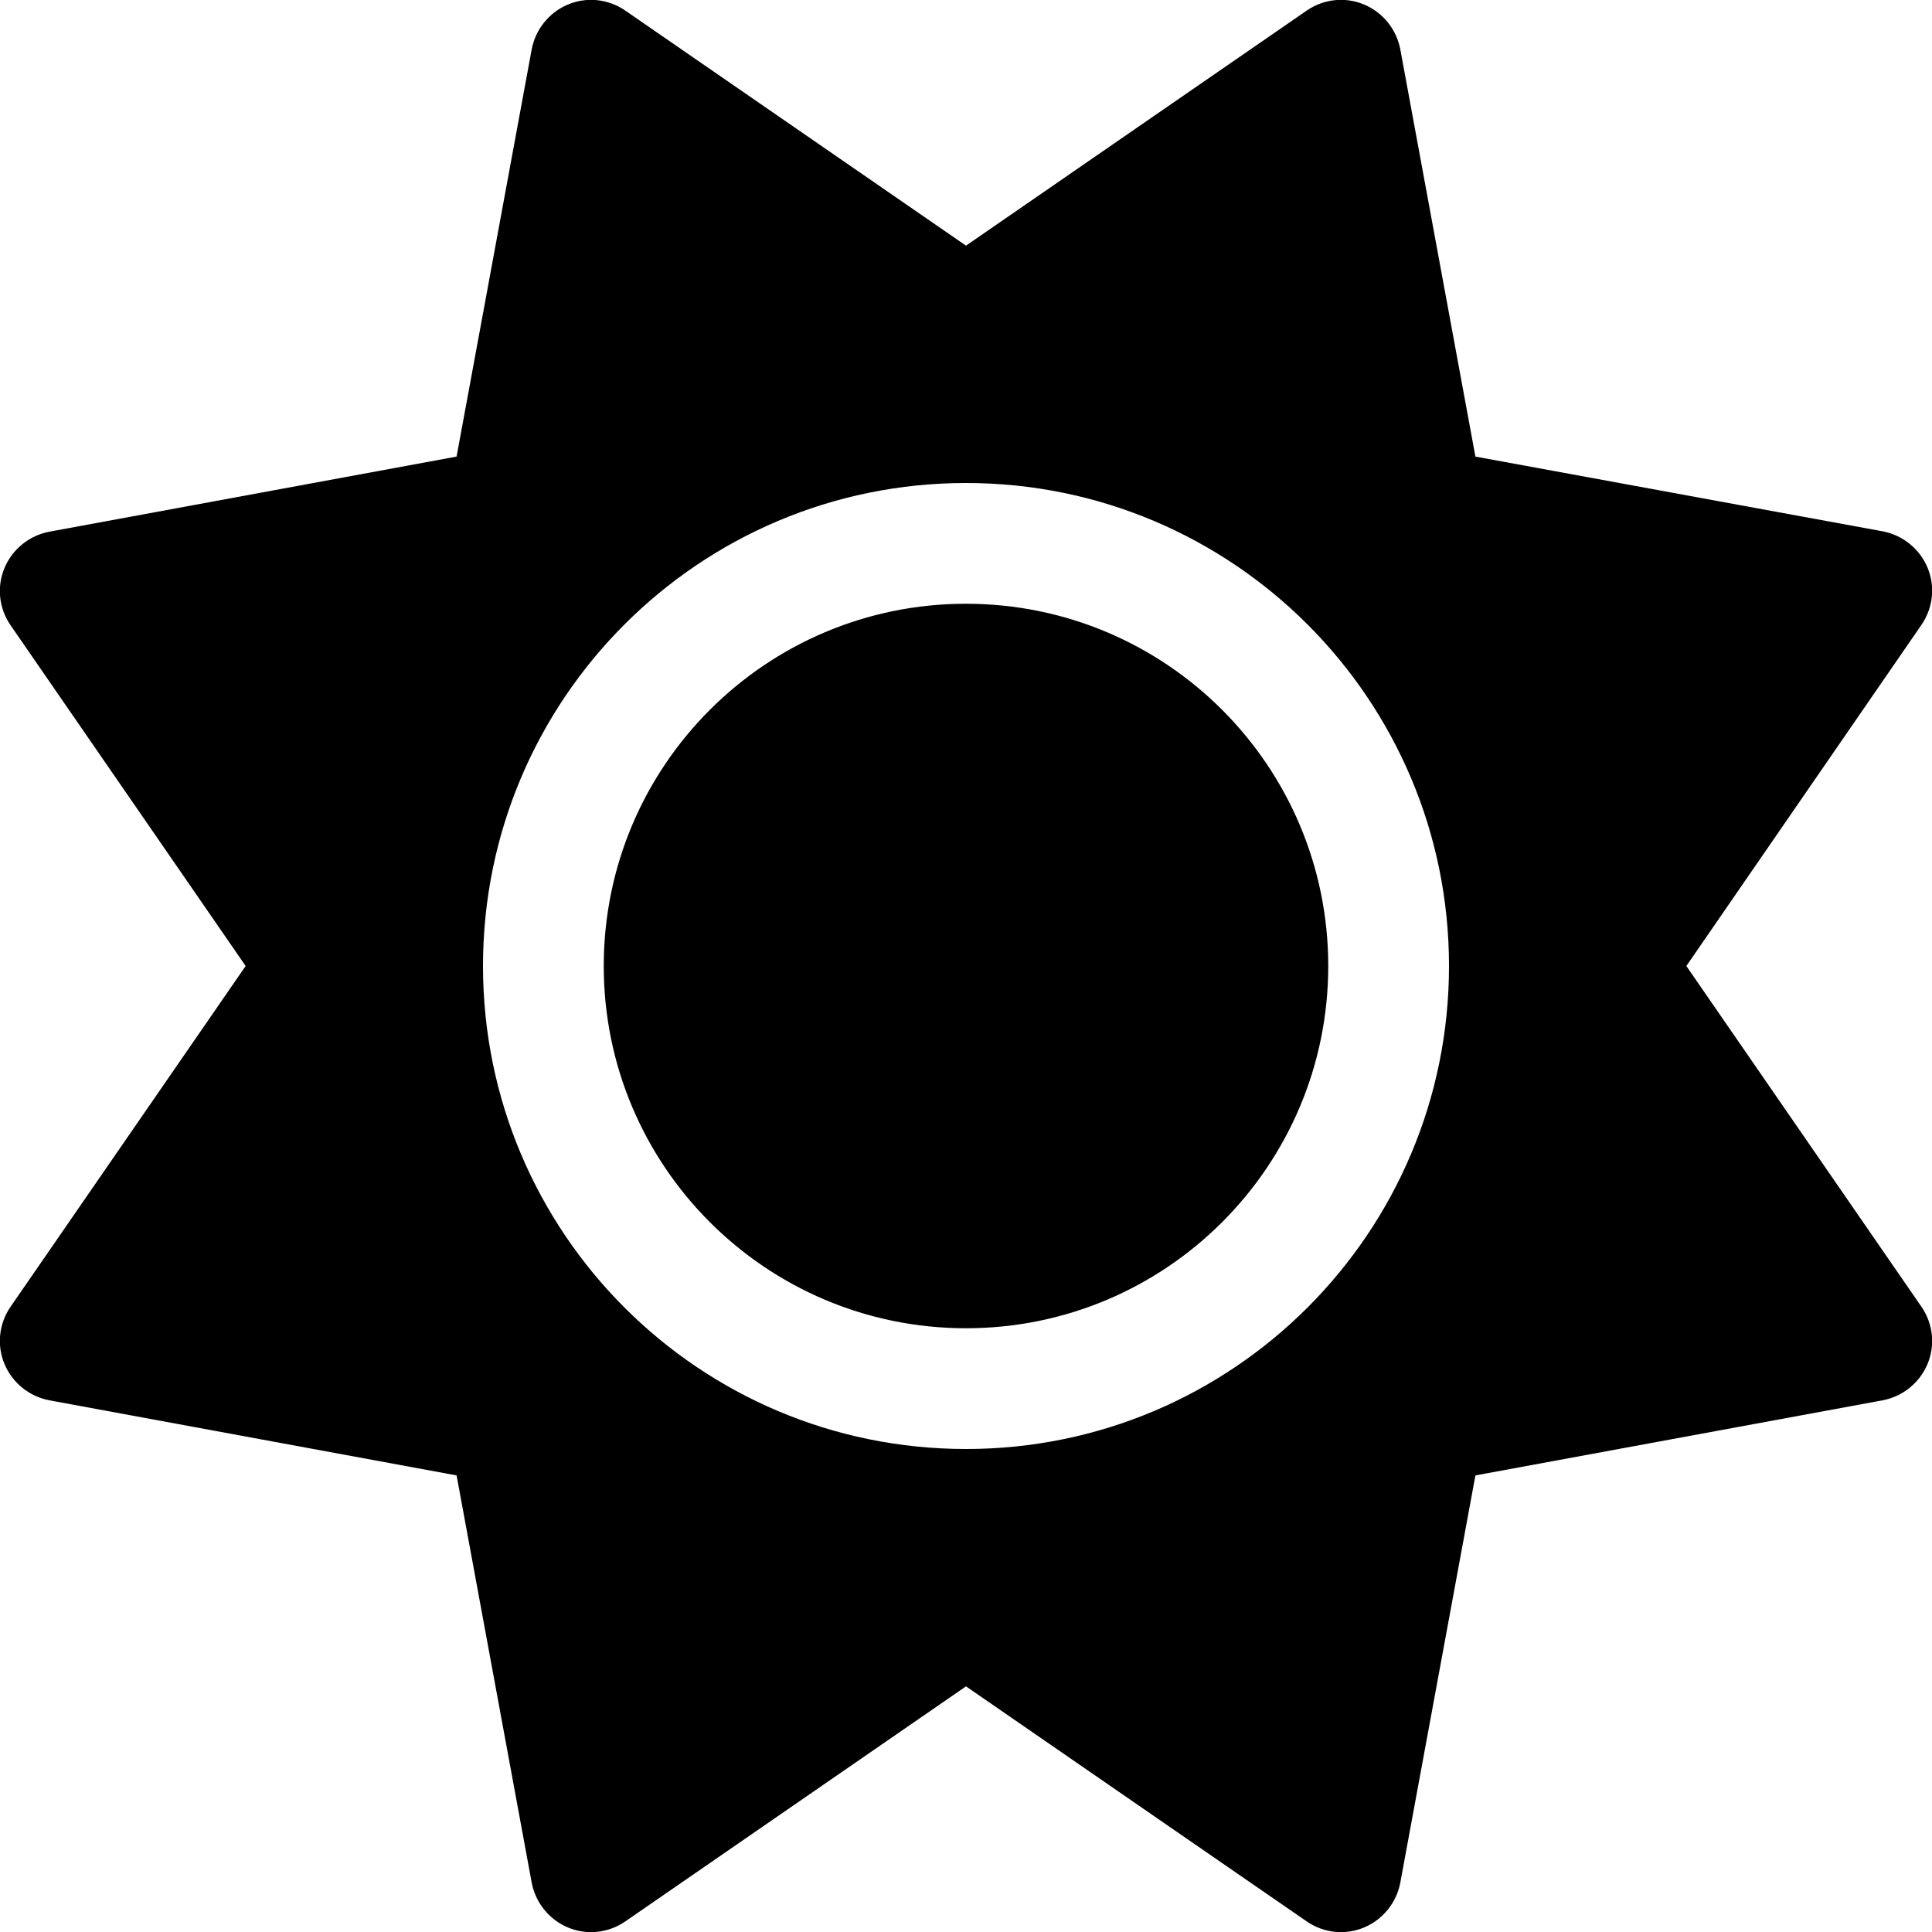
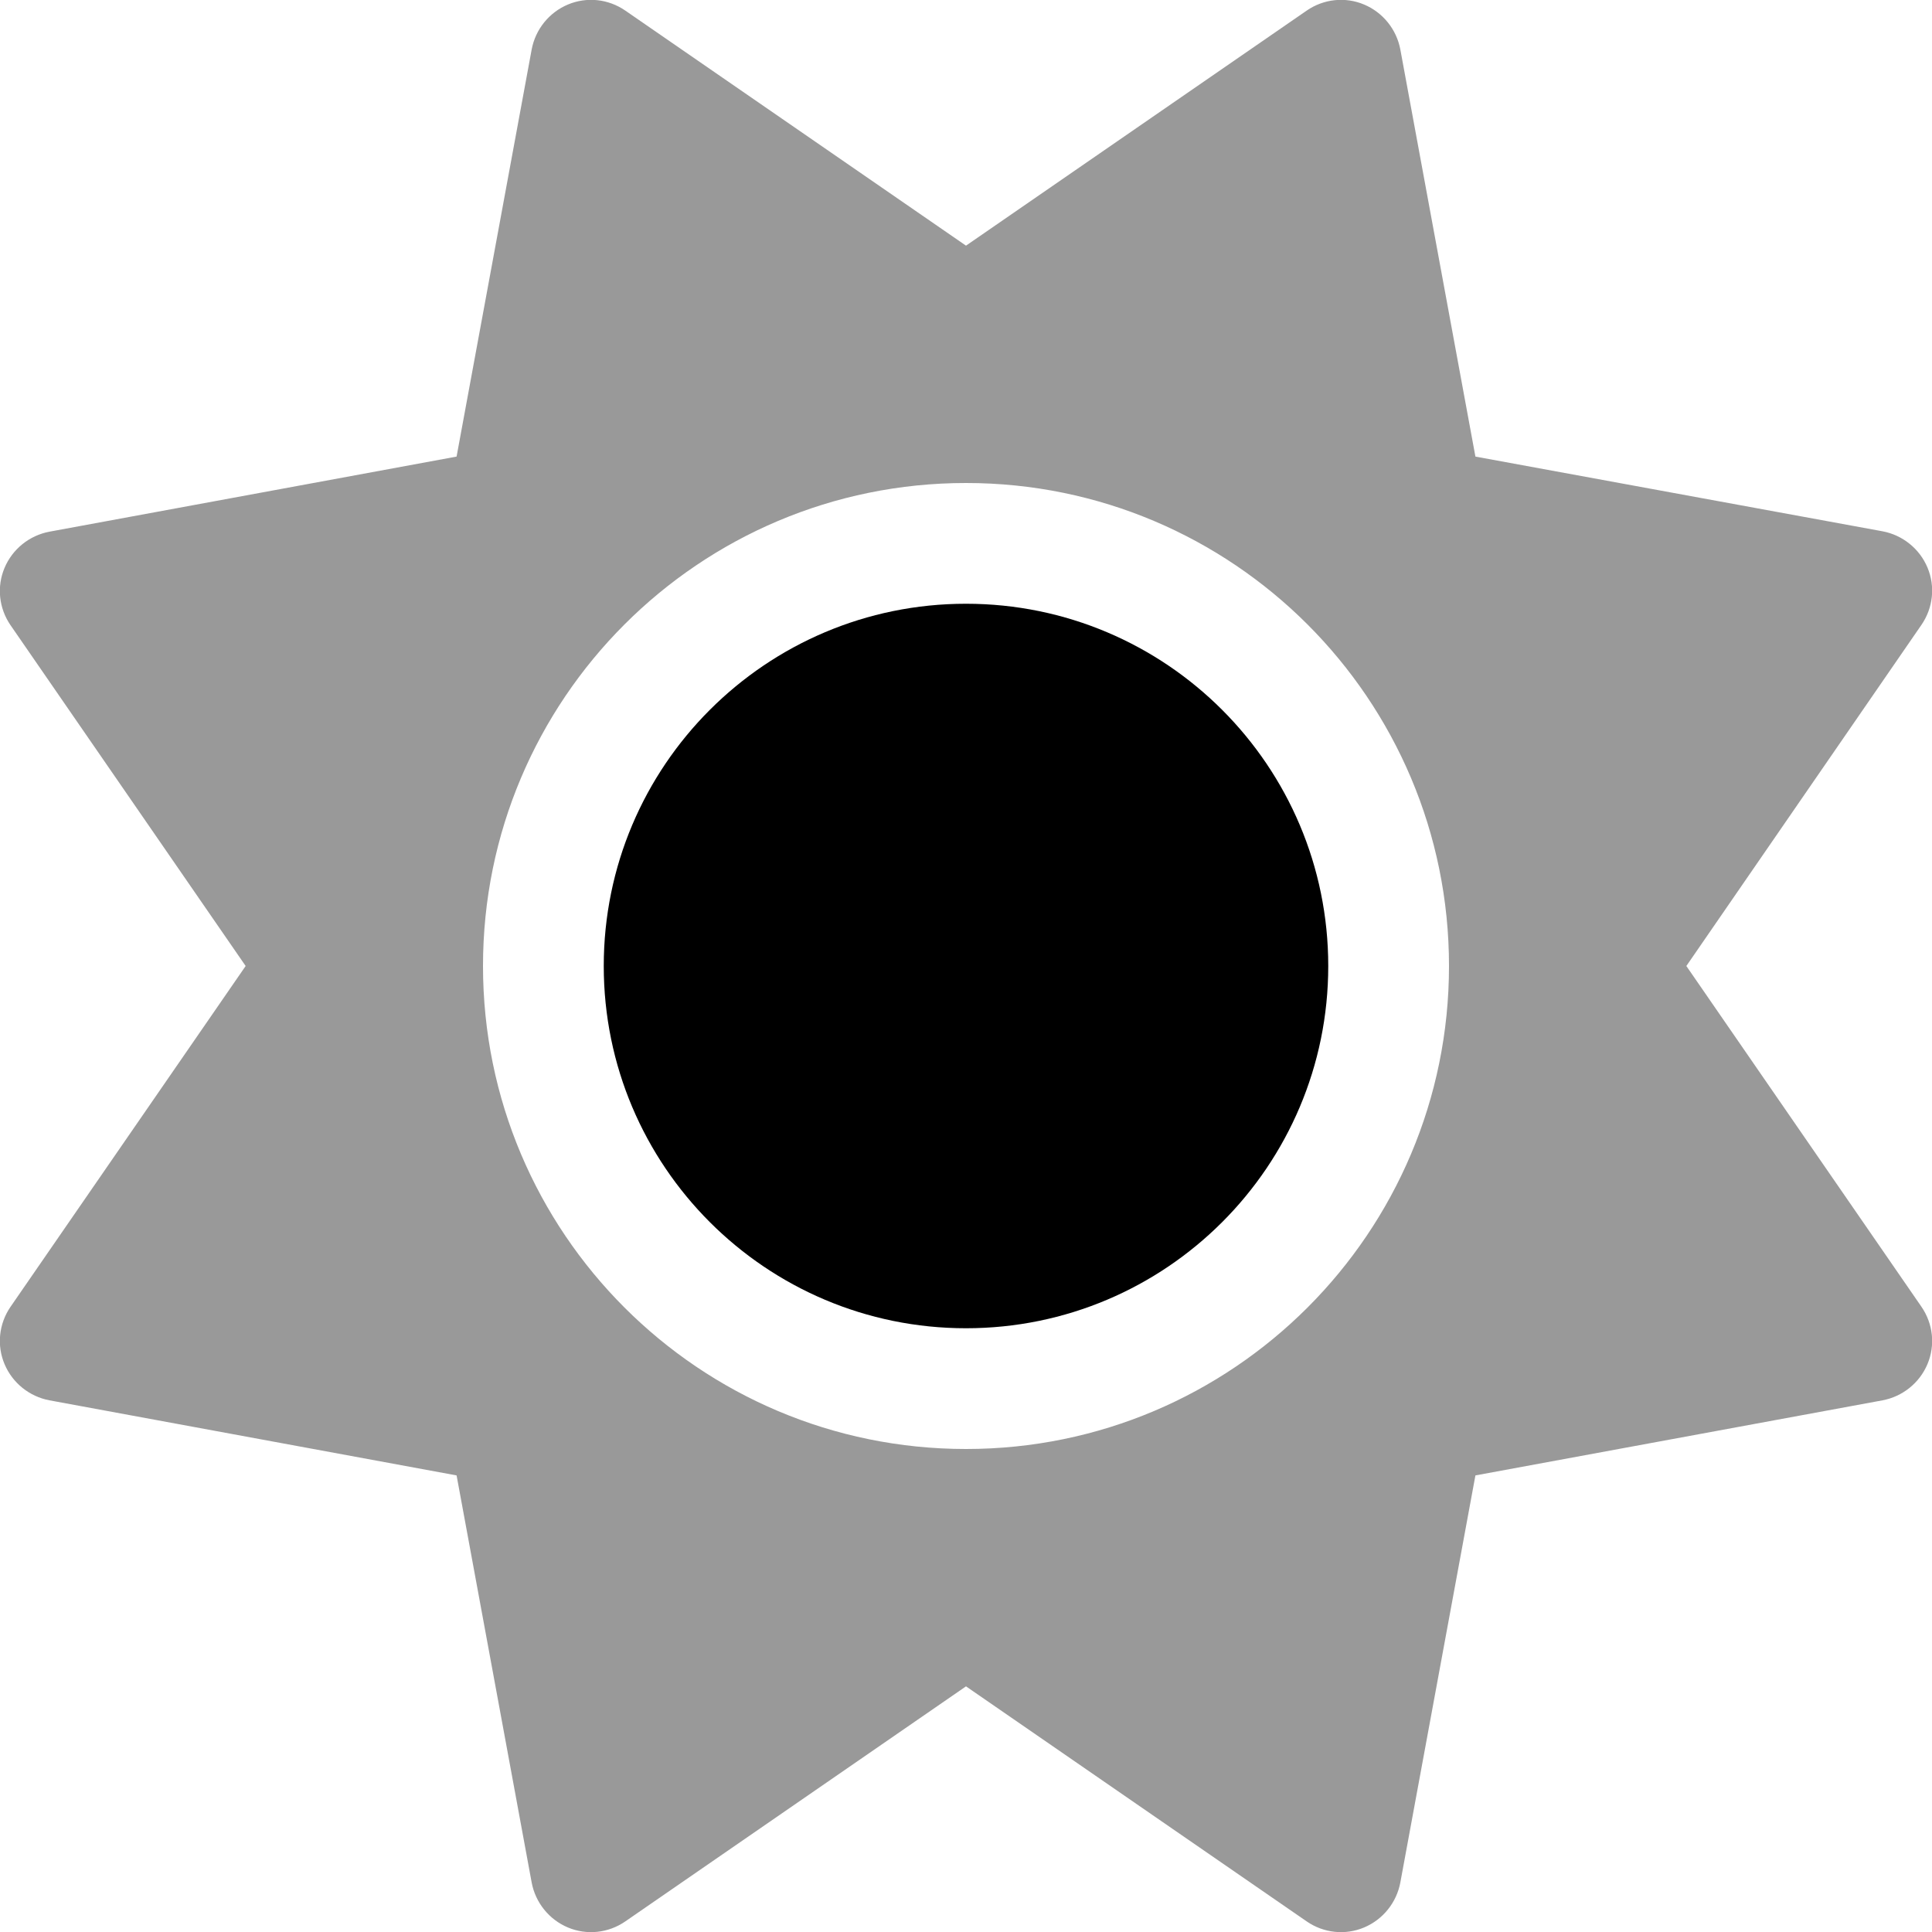
<svg xmlns="http://www.w3.org/2000/svg" viewBox="0 0 512 512">
-   <path d="M361.5 1.2c5 2.1 8.6 6.6 9.6 11.9L391 121l107.9 19.8c5.3 1 9.8 4.6 11.9 9.6s1.5 10.7-1.6 15.2L446.9 256l62.3 90.3c3.1 4.5 3.7 10.2 1.6 15.2s-6.6 8.6-11.9 9.6L391 391 371.1 498.9c-1 5.3-4.6 9.8-9.6 11.9s-10.7 1.5-15.2-1.6L256 446.9l-90.3 62.3c-4.5 3.1-10.2 3.7-15.2 1.6s-8.6-6.6-9.6-11.9L121 391 13.1 371.1c-5.3-1-9.8-4.6-11.9-9.6s-1.5-10.7 1.6-15.2L65.1 256 2.8 165.7c-3.1-4.5-3.7-10.2-1.6-15.2s6.6-8.6 11.9-9.6L121 121 140.9 13.1c1-5.3 4.6-9.8 9.6-11.9s10.7-1.5 15.2 1.6L256 65.1 346.3 2.8c4.5-3.1 10.2-3.7 15.2-1.6zM160 256a96 96 0 1 1 192 0 96 96 0 1 1 -192 0zm224 0a128 128 0 1 0 -256 0 128 128 0 1 0 256 0z" />
+   <defs>
+     <style>.fa-secondary{opacity:.4}</style>
+   </defs>
+   <path class="fa-primary" d="M256 160a96 96 0 1 0 0 192 96 96 0 1 0 0-192z" />
+   <path class="fa-secondary" d="M361.5 1.2c5 2.1 8.6 6.6 9.6 11.9L391 121l107.9 19.8c5.3 1 9.8 4.6 11.9 9.6s1.5 10.7-1.6 15.2L446.9 256l62.3 90.3c3.1 4.5 3.7 10.2 1.6 15.2s-6.6 8.6-11.9 9.6L391 391 371.1 498.9c-1 5.3-4.6 9.8-9.6 11.9s-10.7 1.5-15.2-1.6L256 446.9l-90.3 62.3c-4.5 3.1-10.2 3.7-15.2 1.6s-8.6-6.6-9.6-11.9L121 391 13.1 371.1c-5.3-1-9.8-4.6-11.9-9.6s-1.5-10.7 1.6-15.2L65.1 256 2.8 165.7c-3.1-4.5-3.7-10.2-1.6-15.2s6.6-8.6 11.9-9.6L121 121 140.9 13.1c1-5.3 4.6-9.8 9.6-11.9s10.7-1.5 15.2 1.6L256 65.1 346.3 2.8c4.5-3.1 10.2-3.7 15.2-1.6zM256 384a128 128 0 1 0 0-256 128 128 0 1 0 0 256z" />
</svg>
